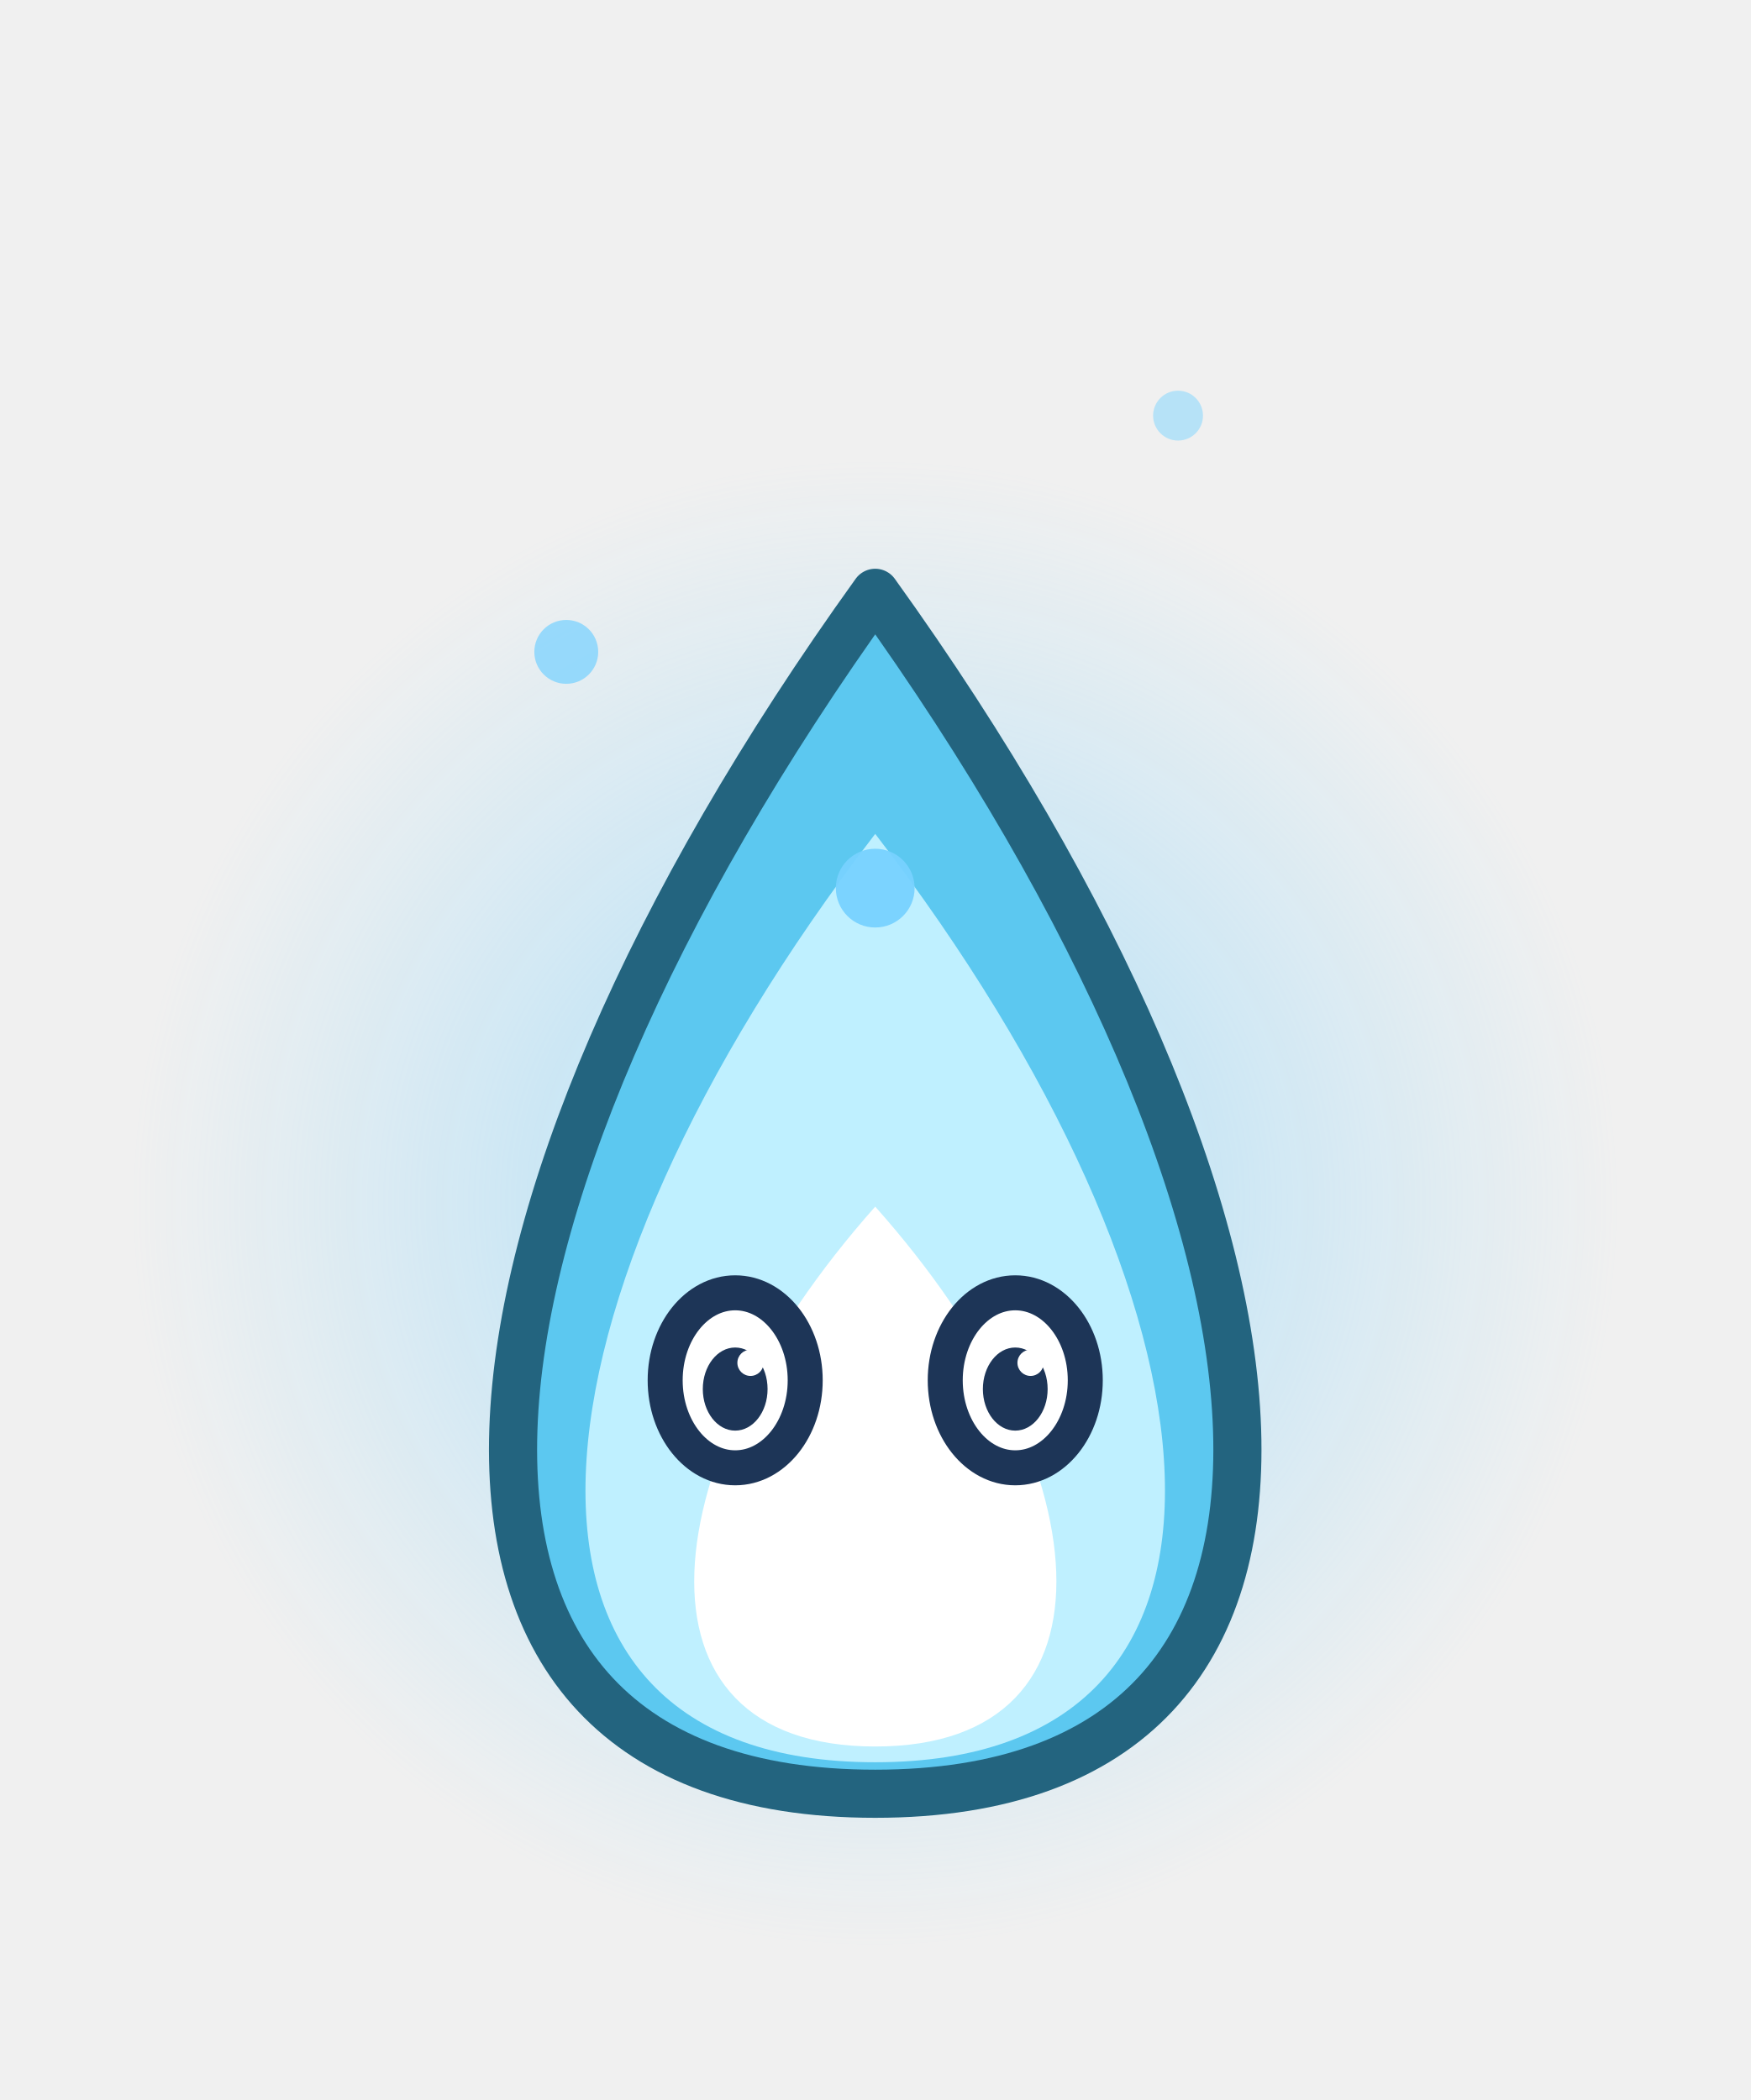
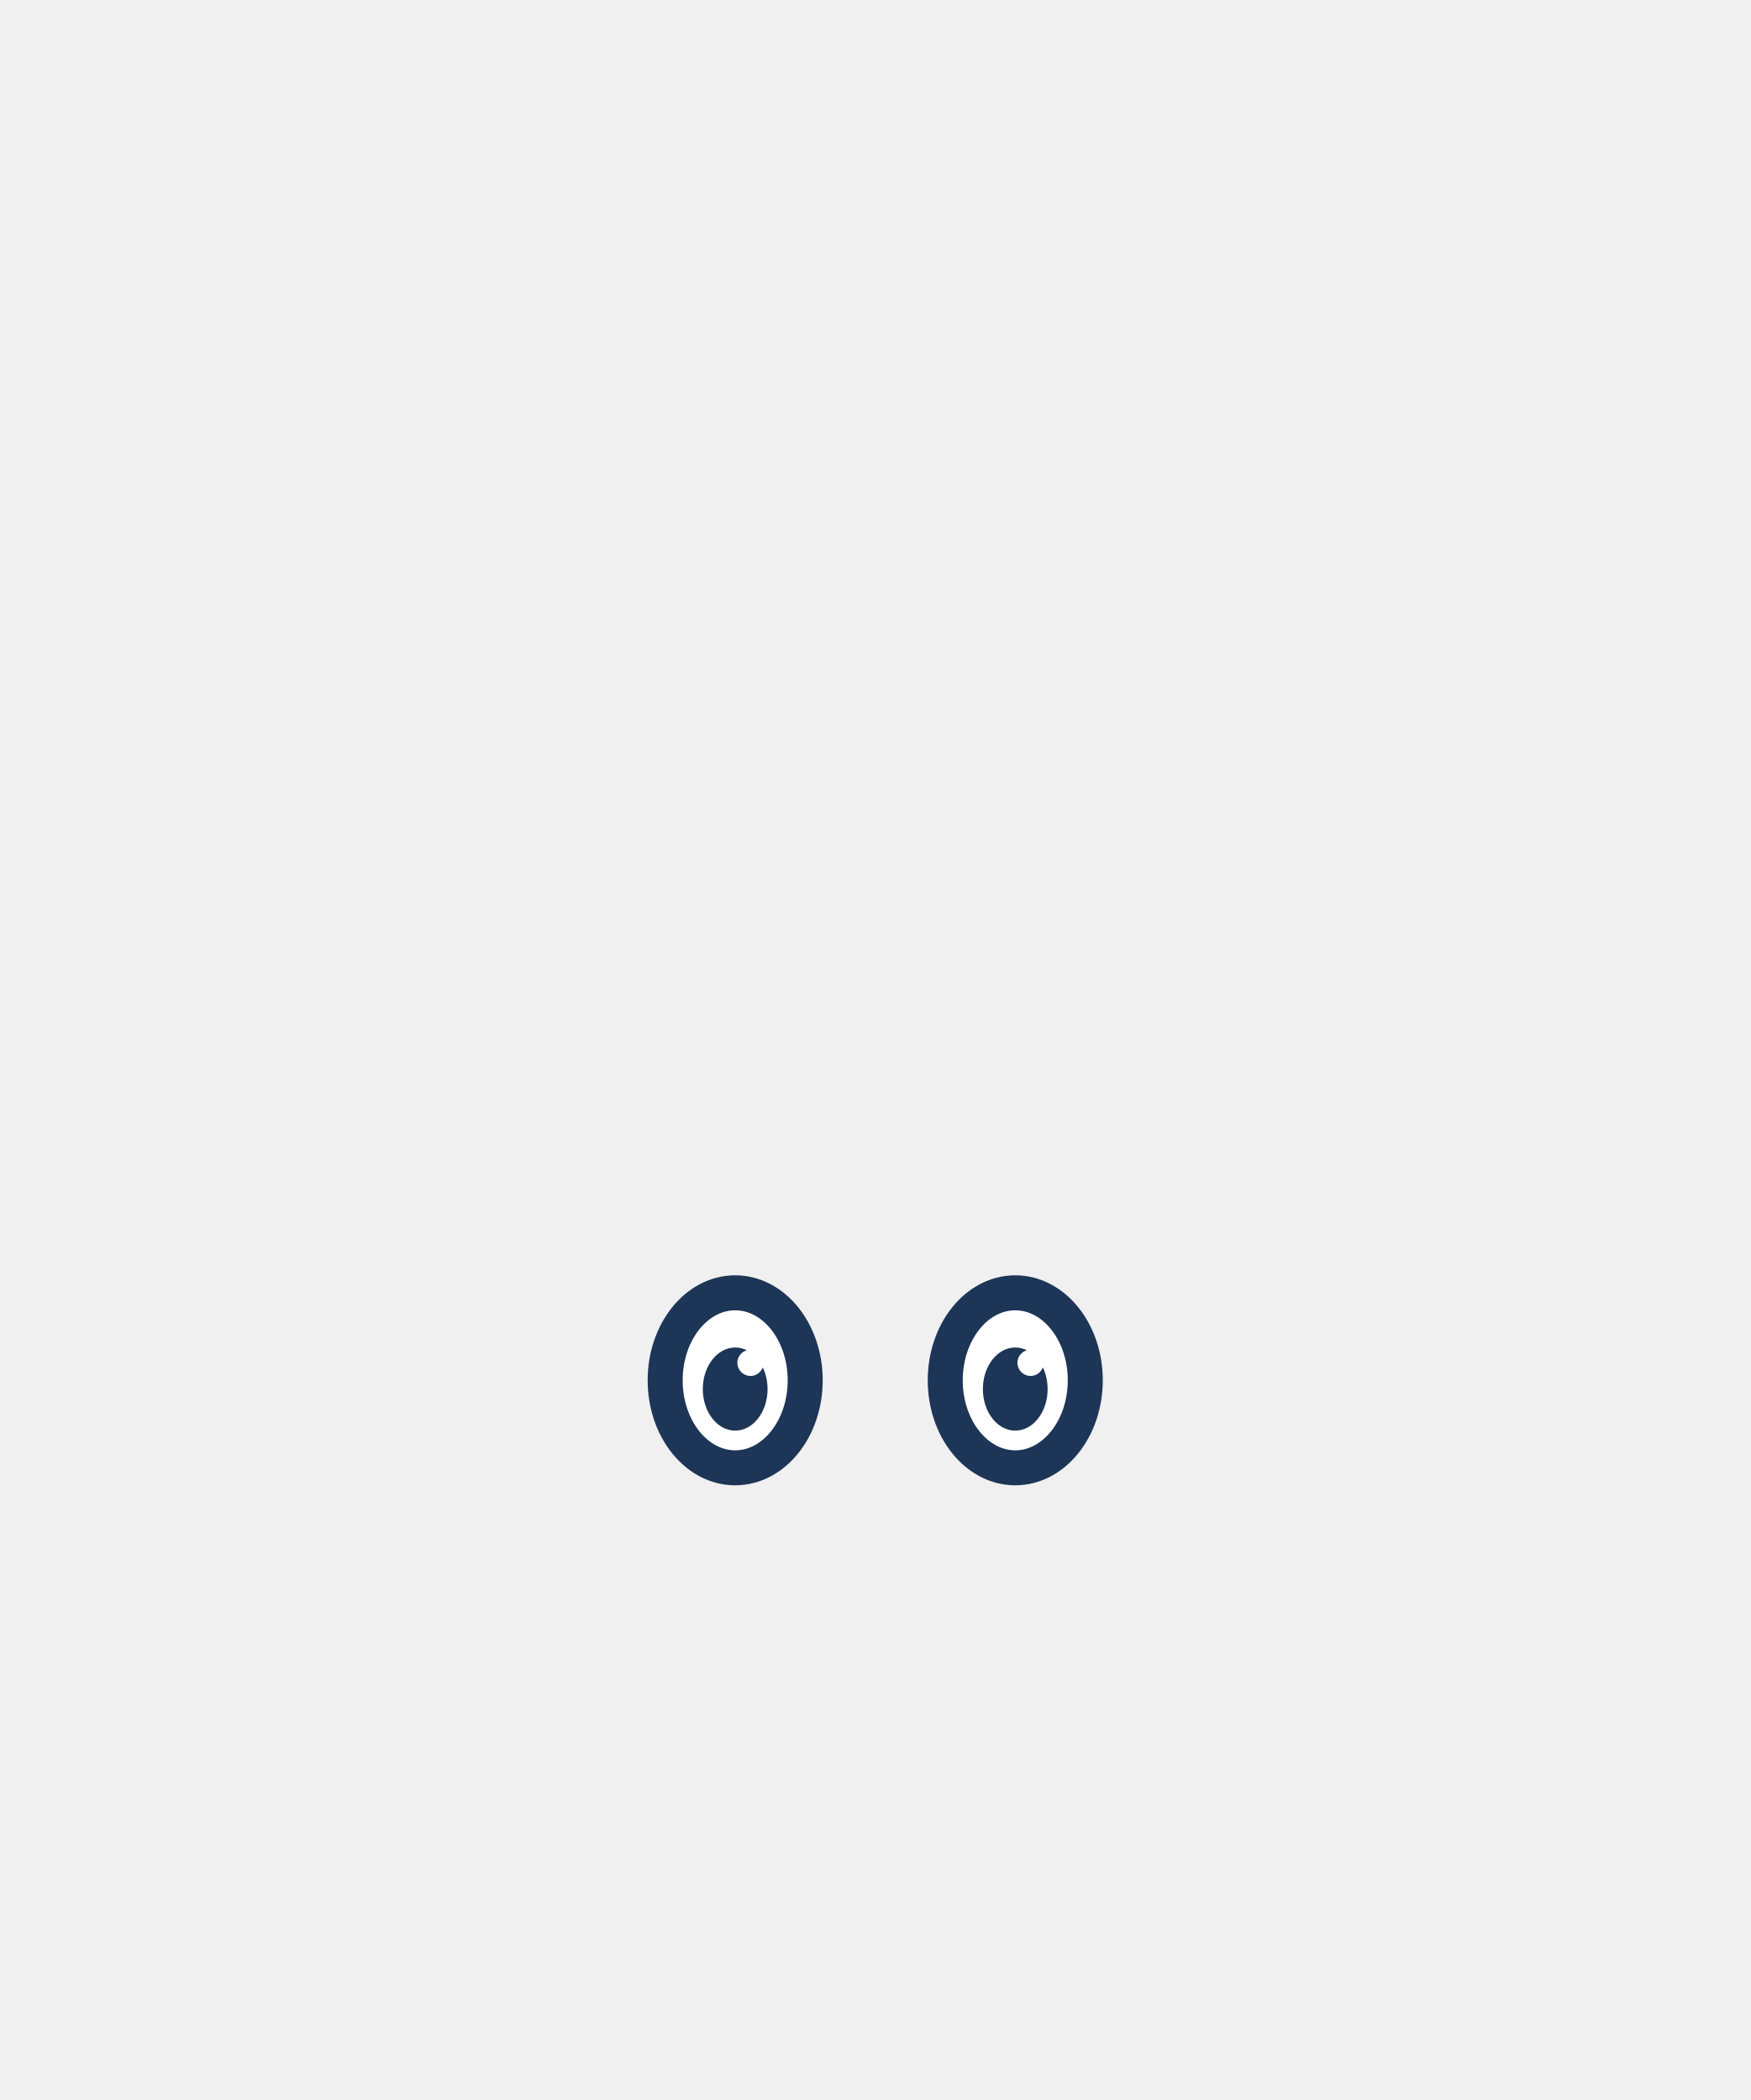
<svg xmlns="http://www.w3.org/2000/svg" width="40" height="48" viewBox="0 0 40 48">
-   <defs>
-     <radialGradient id="bhs10">
-       <stop offset="0" stop-color="rgb(120,210,255)" stop-opacity="0.55" />
-       <stop offset="1" stop-color="rgb(120,210,255)" stop-opacity="0" />
-     </radialGradient>
-   </defs>
-   <circle cx="20" cy="27.5" r="17" fill="url(#bhs10)" />
-   <path d="M20,41 C31.7,41 30.35,27.95 20,13.55 C9.65,27.95 8.3,41 20,41 Z" fill="#5CC8F0" stroke="#23647F" stroke-width="1.1" stroke-linejoin="round" stroke-linecap="round" />
-   <path d="M20,40.28 C29.36,40.28 28.28,29.84 20,19.06 C11.72,29.84 10.64,40.28 20,40.28 Z" fill="#BFF0FF" stroke="none" />
-   <path d="M20,39.92 C25.85,39.92 25.18,33.4 20,27.58 C14.83,33.4 14.15,39.92 20,39.92 Z" fill="#FFFFFF" stroke="none" />
-   <ellipse cx="20" cy="20.3" rx="0.9" ry="0.9" fill-opacity="0.95" fill="rgb(120,210,255)" stroke="none" />
-   <ellipse cx="12.94" cy="14.9" rx="0.73" ry="0.73" fill-opacity="0.72" fill="rgb(120,210,255)" stroke="none" />
-   <ellipse cx="26.92" cy="9.5" rx="0.57" ry="0.57" fill-opacity="0.48" fill="rgb(120,210,255)" stroke="none" />
  <ellipse cx="16.8" cy="31.55" rx="1.6" ry="2" fill="#FFFFFF" stroke="#1D3557" stroke-width="0.8" stroke-linejoin="round" stroke-linecap="round" />
  <ellipse cx="16.8" cy="31.75" rx="0.74" ry="0.95" fill="#1D3557" stroke="none" />
  <ellipse cx="17.15" cy="31.15" rx="0.3" ry="0.3" fill="#FFFFFF" stroke="none" />
  <ellipse cx="23.2" cy="31.55" rx="1.6" ry="2" fill="#FFFFFF" stroke="#1D3557" stroke-width="0.8" stroke-linejoin="round" stroke-linecap="round" />
  <ellipse cx="23.2" cy="31.75" rx="0.74" ry="0.95" fill="#1D3557" stroke="none" />
  <ellipse cx="23.55" cy="31.15" rx="0.3" ry="0.3" fill="#FFFFFF" stroke="none" />
</svg>
